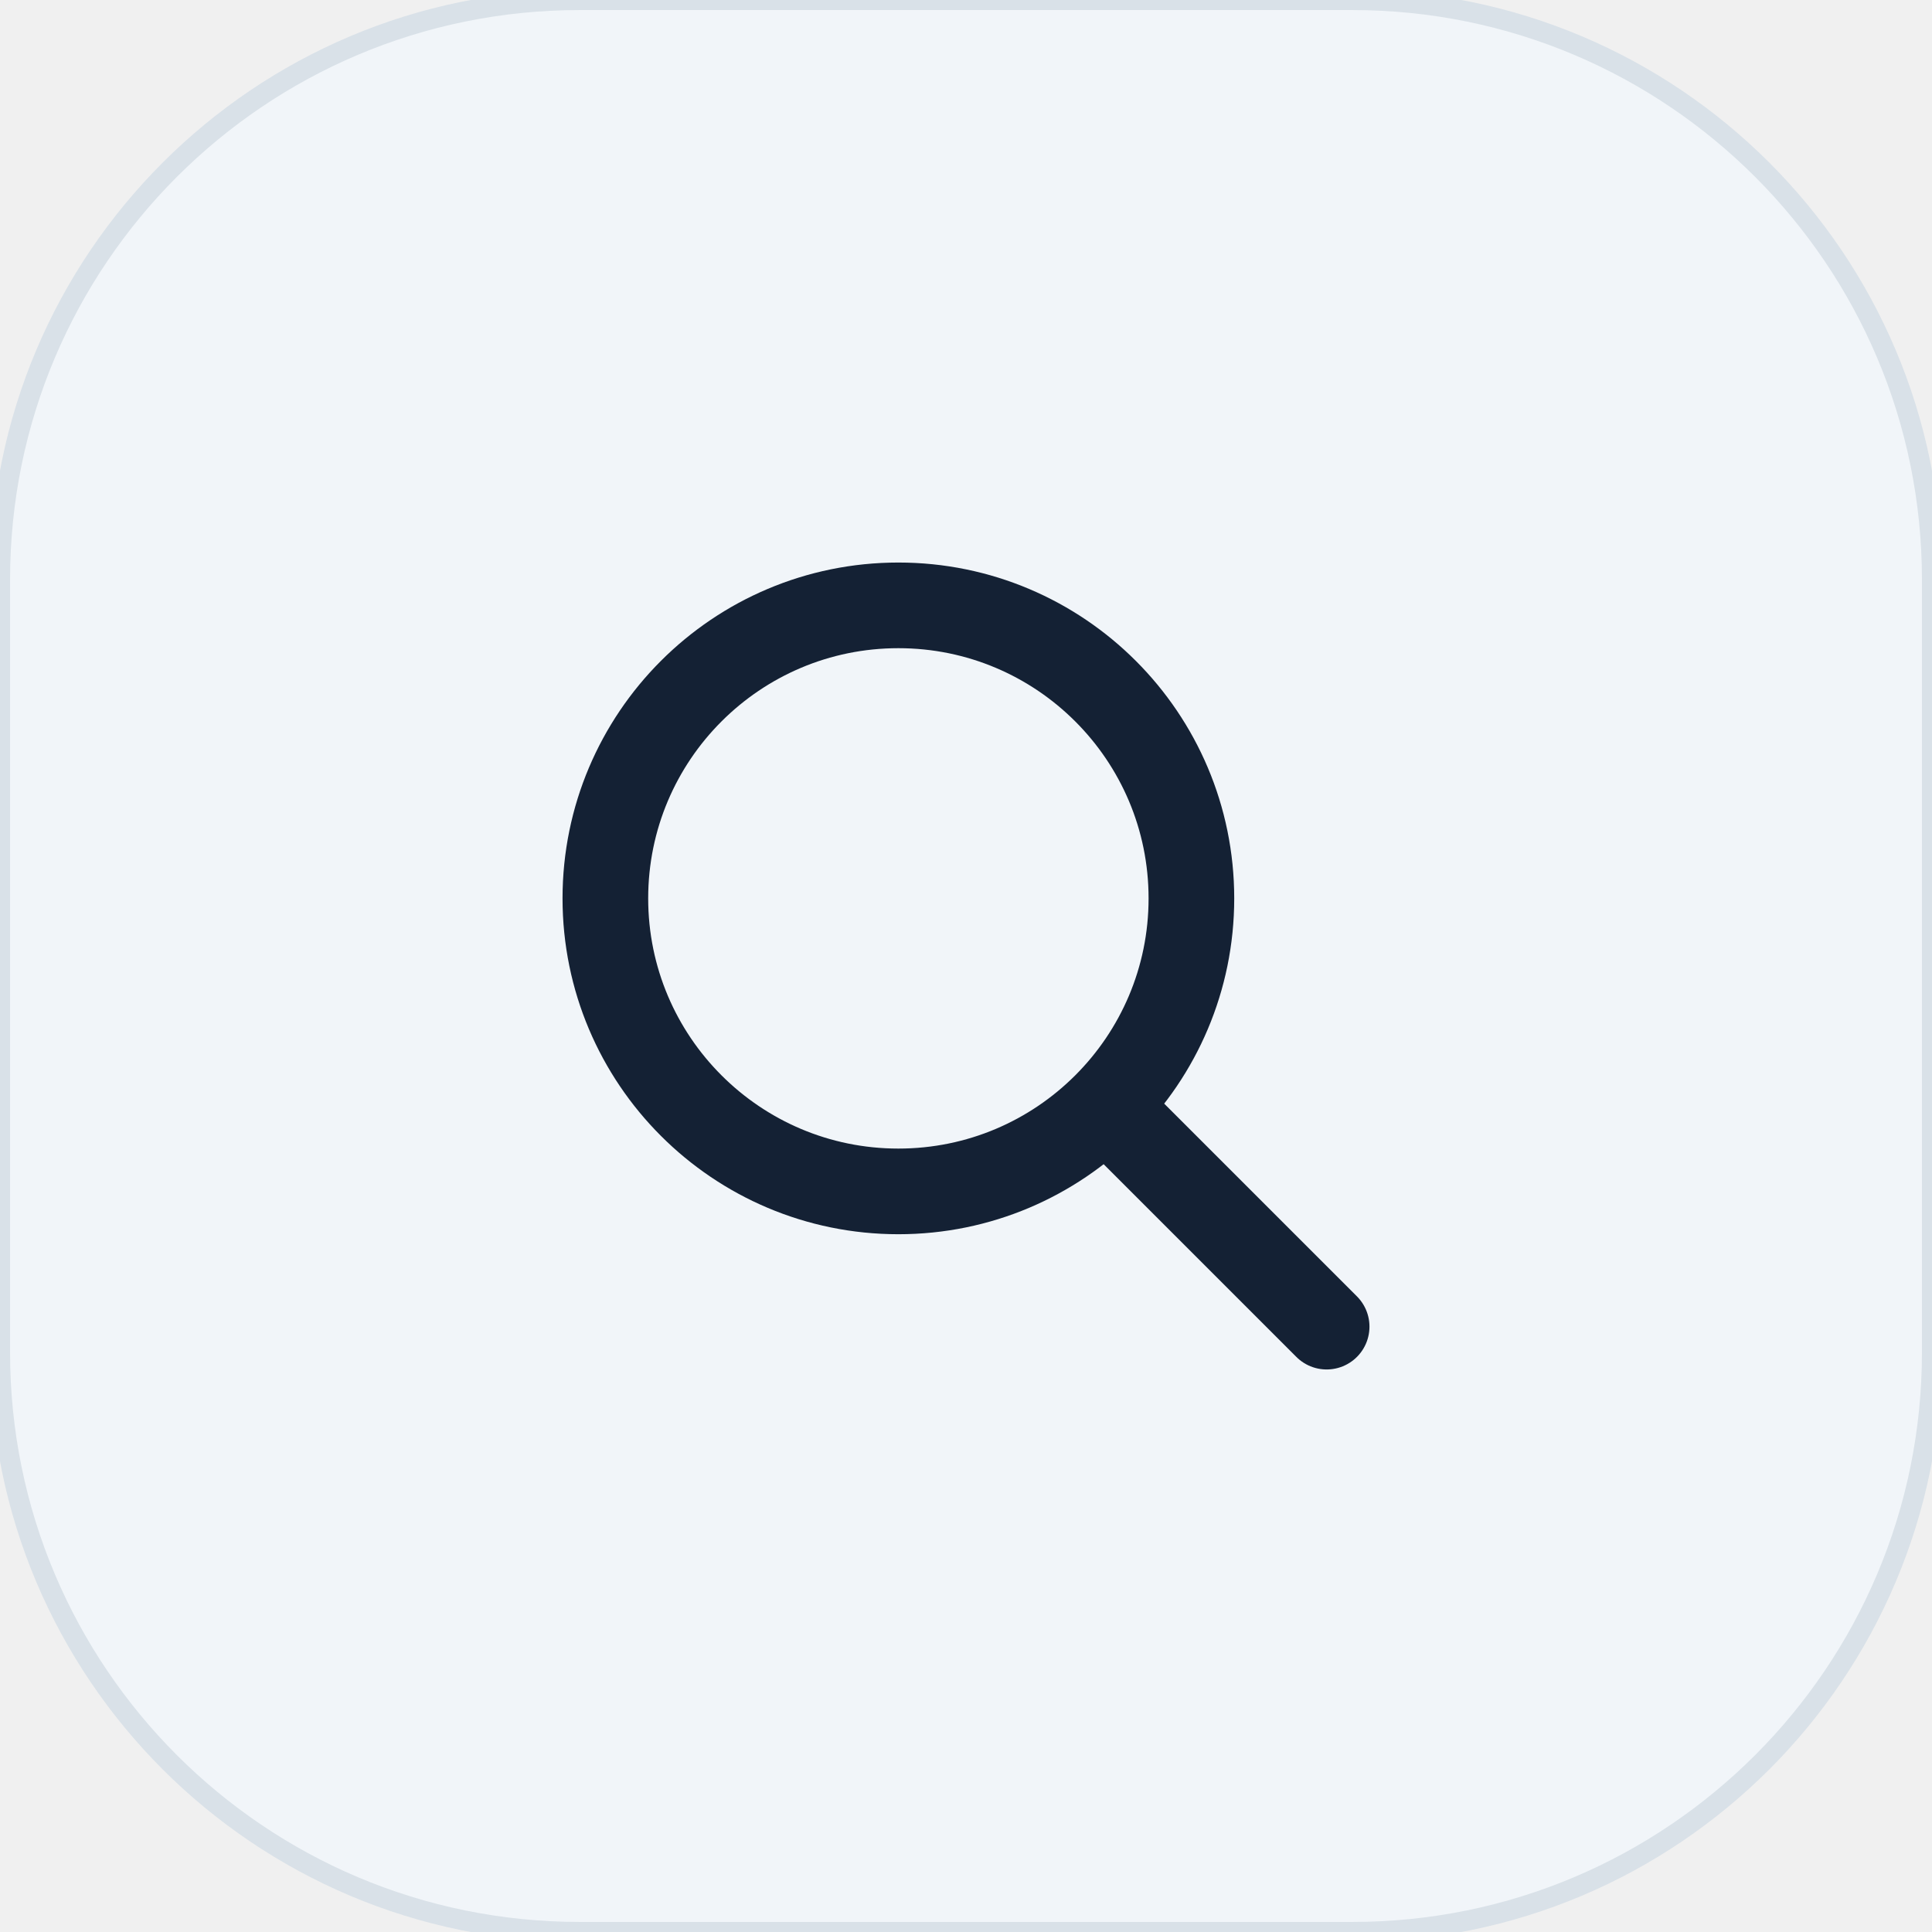
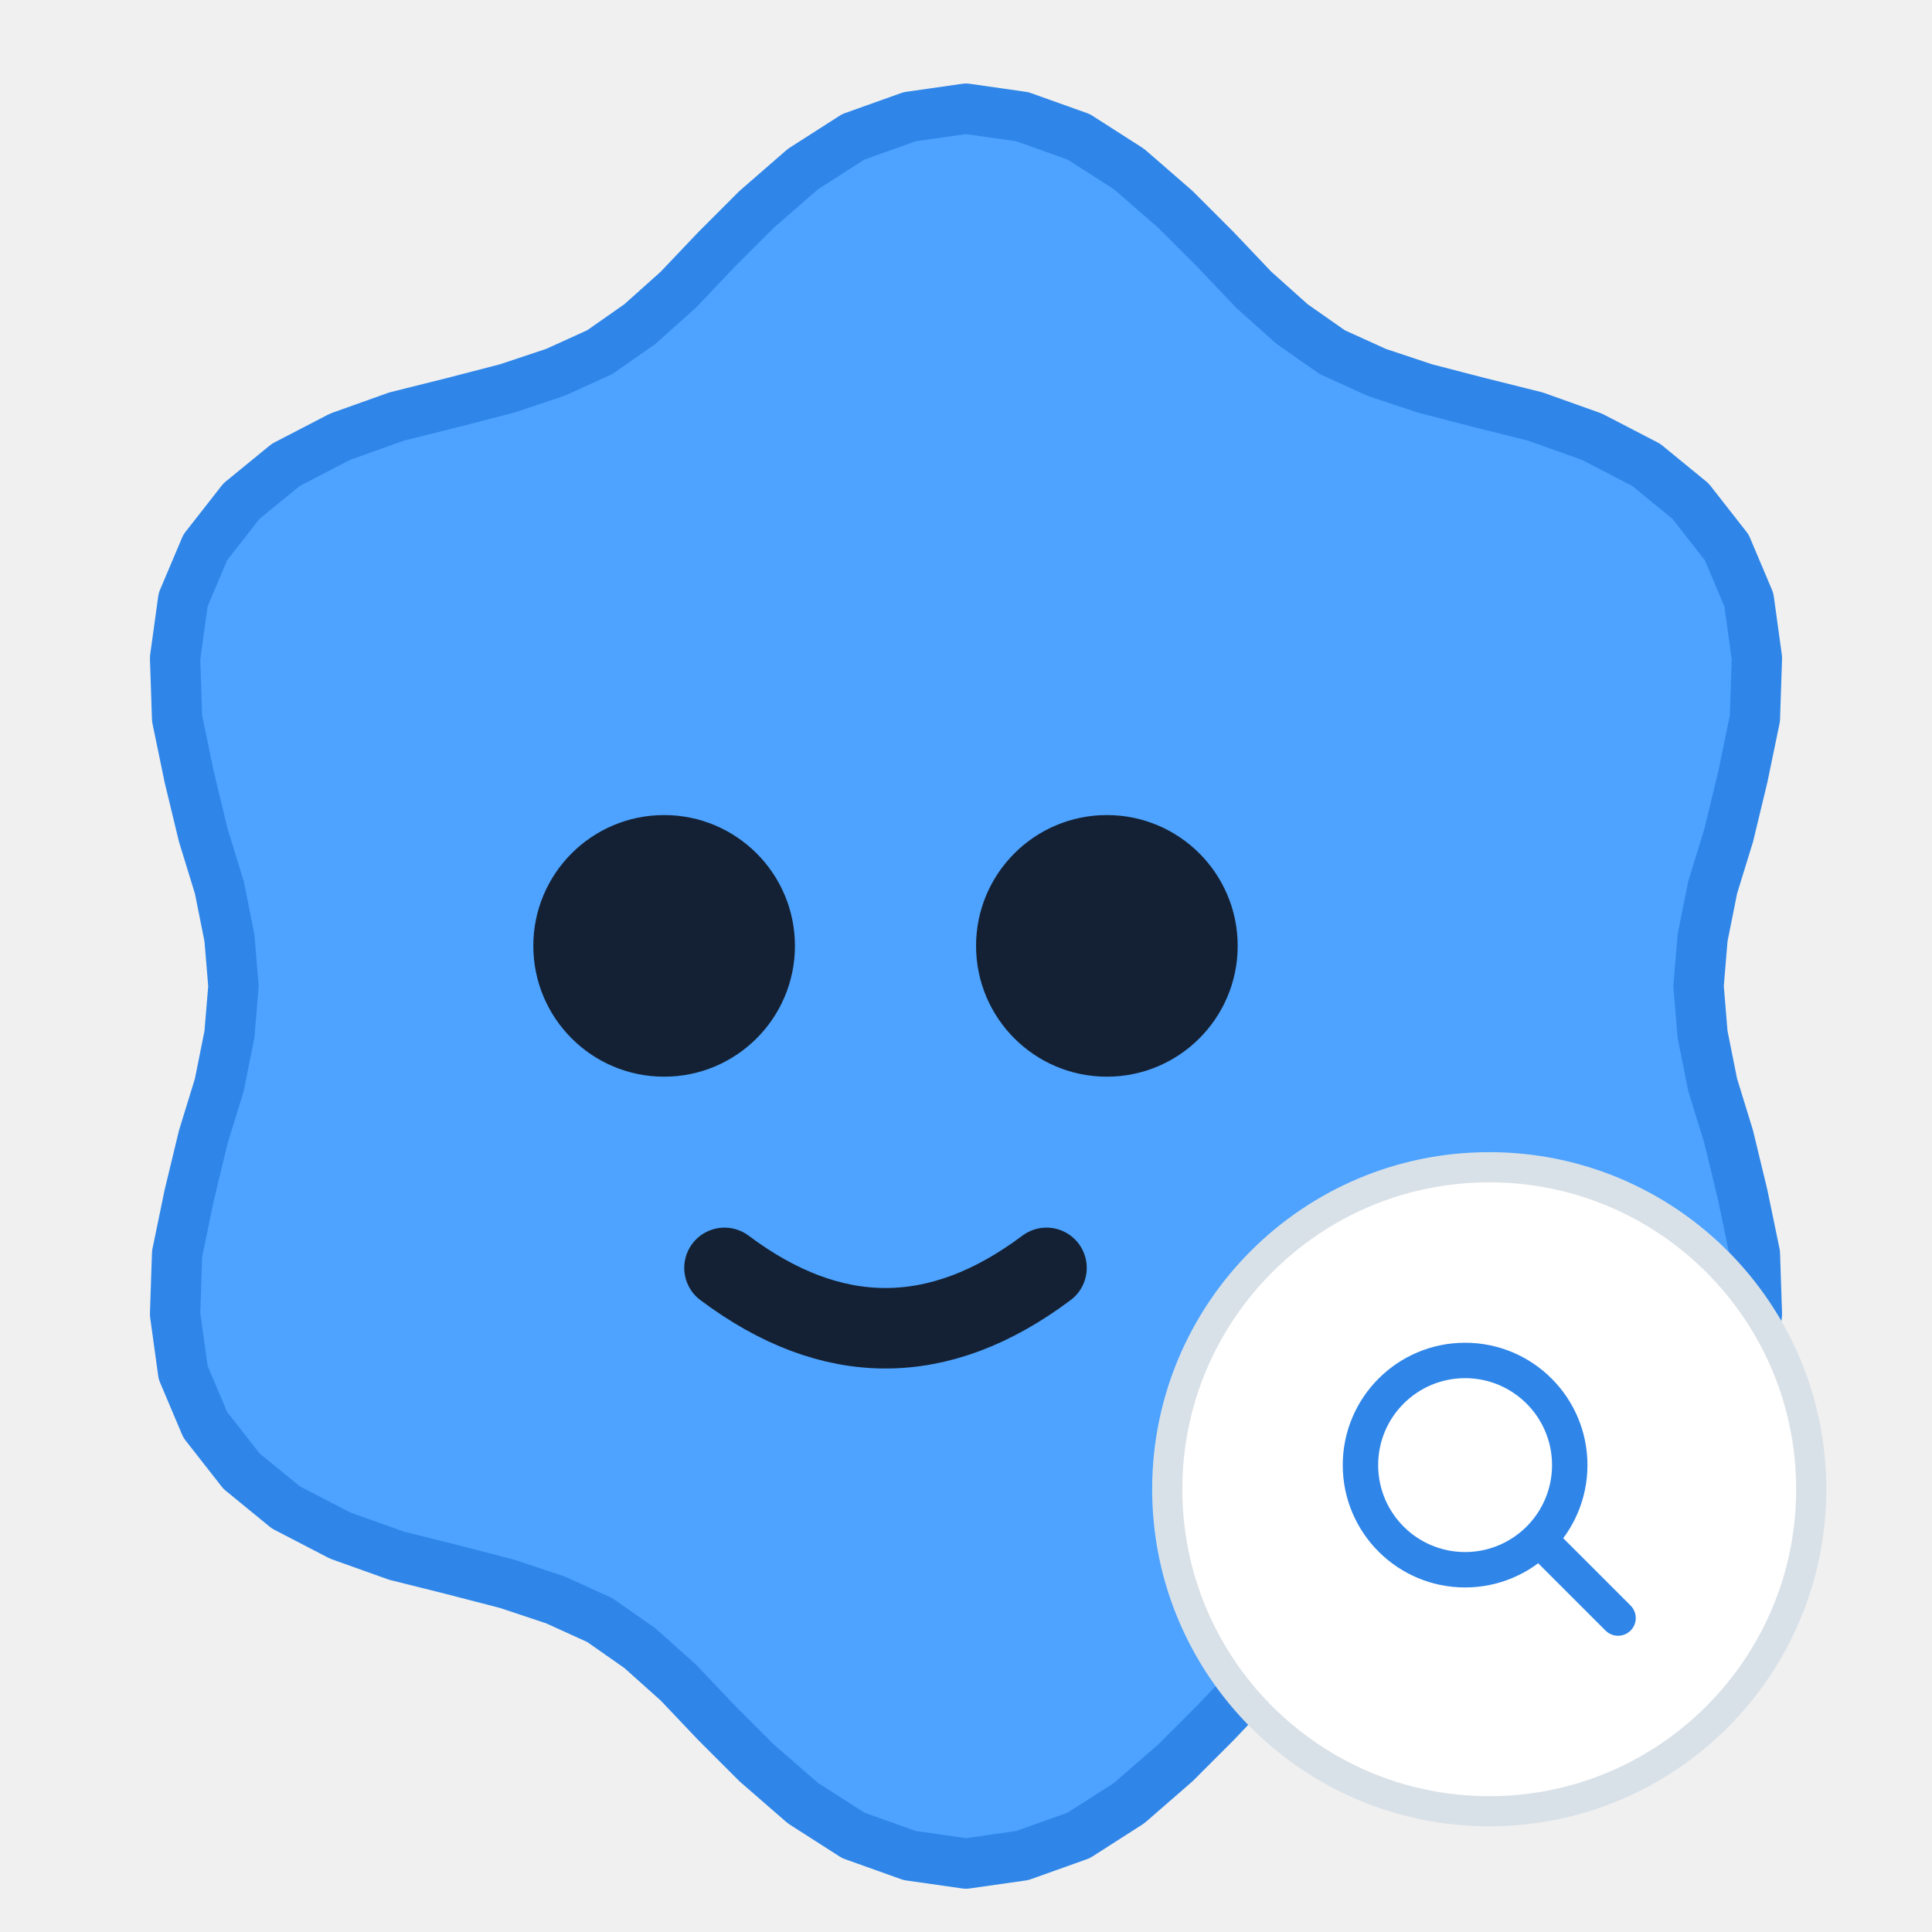
<svg xmlns="http://www.w3.org/2000/svg" viewBox="0 0 96 96" width="96" height="96" role="img" aria-label="Topic watch">
  <defs />
-   <rect x="0" y="0" width="96" height="96" rx="28.8" fill="#F1F5F9" stroke="#D9E1E8" stroke-width="1" />
-   <g transform="translate(21.12 21.12) scale(2.24)">
-     <path d="M10.5 17a6.5 6.5 0 1 0 0-13 6.5 6.5 0 0 0 0 13zM15.5 15.5L20 20" fill="none" stroke="#142134" stroke-width="1.9" stroke-linecap="round" stroke-linejoin="round" />
+   <path d="M48.0 5.4 L50.8 5.8 L53.6 6.8 L56.1 8.4 L58.4 10.4 L60.4 12.4 L62.3 14.4 L64.2 16.1 L66.2 17.5 L68.4 18.5 L70.8 19.3 L73.5 20.0 L76.3 20.7 L79.1 21.7 L81.8 23.1 L84.0 24.9 L85.8 27.2 L86.9 29.8 L87.3 32.7 L87.2 35.7 L86.6 38.6 L85.9 41.5 L85.1 44.1 L84.6 46.6 L84.4 49.0 L84.6 51.4 L85.1 53.9 L85.9 56.5 L86.6 59.4 L87.2 62.3 L87.3 65.3 L86.9 68.2 L85.8 70.8 L84.0 73.1 L81.8 74.9 L79.1 76.3 L76.3 77.3 L73.5 78.0 L70.8 78.7 L68.4 79.5 L66.2 80.5 L64.2 81.9 L62.3 83.6 L60.4 85.6 L58.4 87.6 L56.1 89.6 L53.6 91.2 L50.8 92.2 L48.0 92.6 L45.2 92.2 L42.4 91.2 L39.9 89.6 L37.6 87.6 L35.6 85.6 L33.7 83.6 L31.8 81.9 L29.8 80.5 L27.6 79.5 L25.2 78.7 L22.5 78.0 L19.7 77.3 L16.9 76.3 L14.2 74.9 L12.0 73.1 L10.2 70.8 L9.1 68.2 L8.7 65.3 L8.8 62.3 L9.4 59.4 L10.1 56.5 L10.9 53.9 L11.4 51.4 L11.6 49.0 L11.4 46.6 L10.9 44.1 L10.1 41.5 L9.4 38.6 L8.8 35.7 L8.7 32.7 L9.1 29.8 L10.2 27.2 L12.0 24.9 L14.2 23.1 L16.9 21.7 L19.7 20.7 L22.5 20.0 L25.2 19.3 L27.6 18.5 L29.8 17.5 L31.8 16.1 L33.7 14.4 L35.6 12.4 L37.6 10.4 L39.9 8.4 L42.4 6.8 L45.2 5.8Z" fill="#4DA3FF" stroke="#2F86E8" stroke-width="2.5" stroke-linejoin="round" />
+   <circle cx="33" cy="47" r="6.5" fill="#142134" />
+   <circle cx="55" cy="47" r="6.5" fill="#142134" />
+   <path d="M36 63q8 6 16 0" fill="none" stroke="#142134" stroke-width="4" stroke-linecap="round" />
+   <circle cx="74" cy="74" r="16" fill="#FFFFFF" stroke="#D9E1E8" stroke-width="1.5" />
+   <g transform="translate(64.4 64.4) scale(0.8)">
+     <path d="M10.5 17a6.5 6.5 0 1 0 0-13 6.5 6.5 0 0 0 0 13zM15.5 15.5L20 20" fill="none" stroke="#2F86E8" stroke-width="2.2" stroke-linecap="round" stroke-linejoin="round" />
  </g>
</svg>
